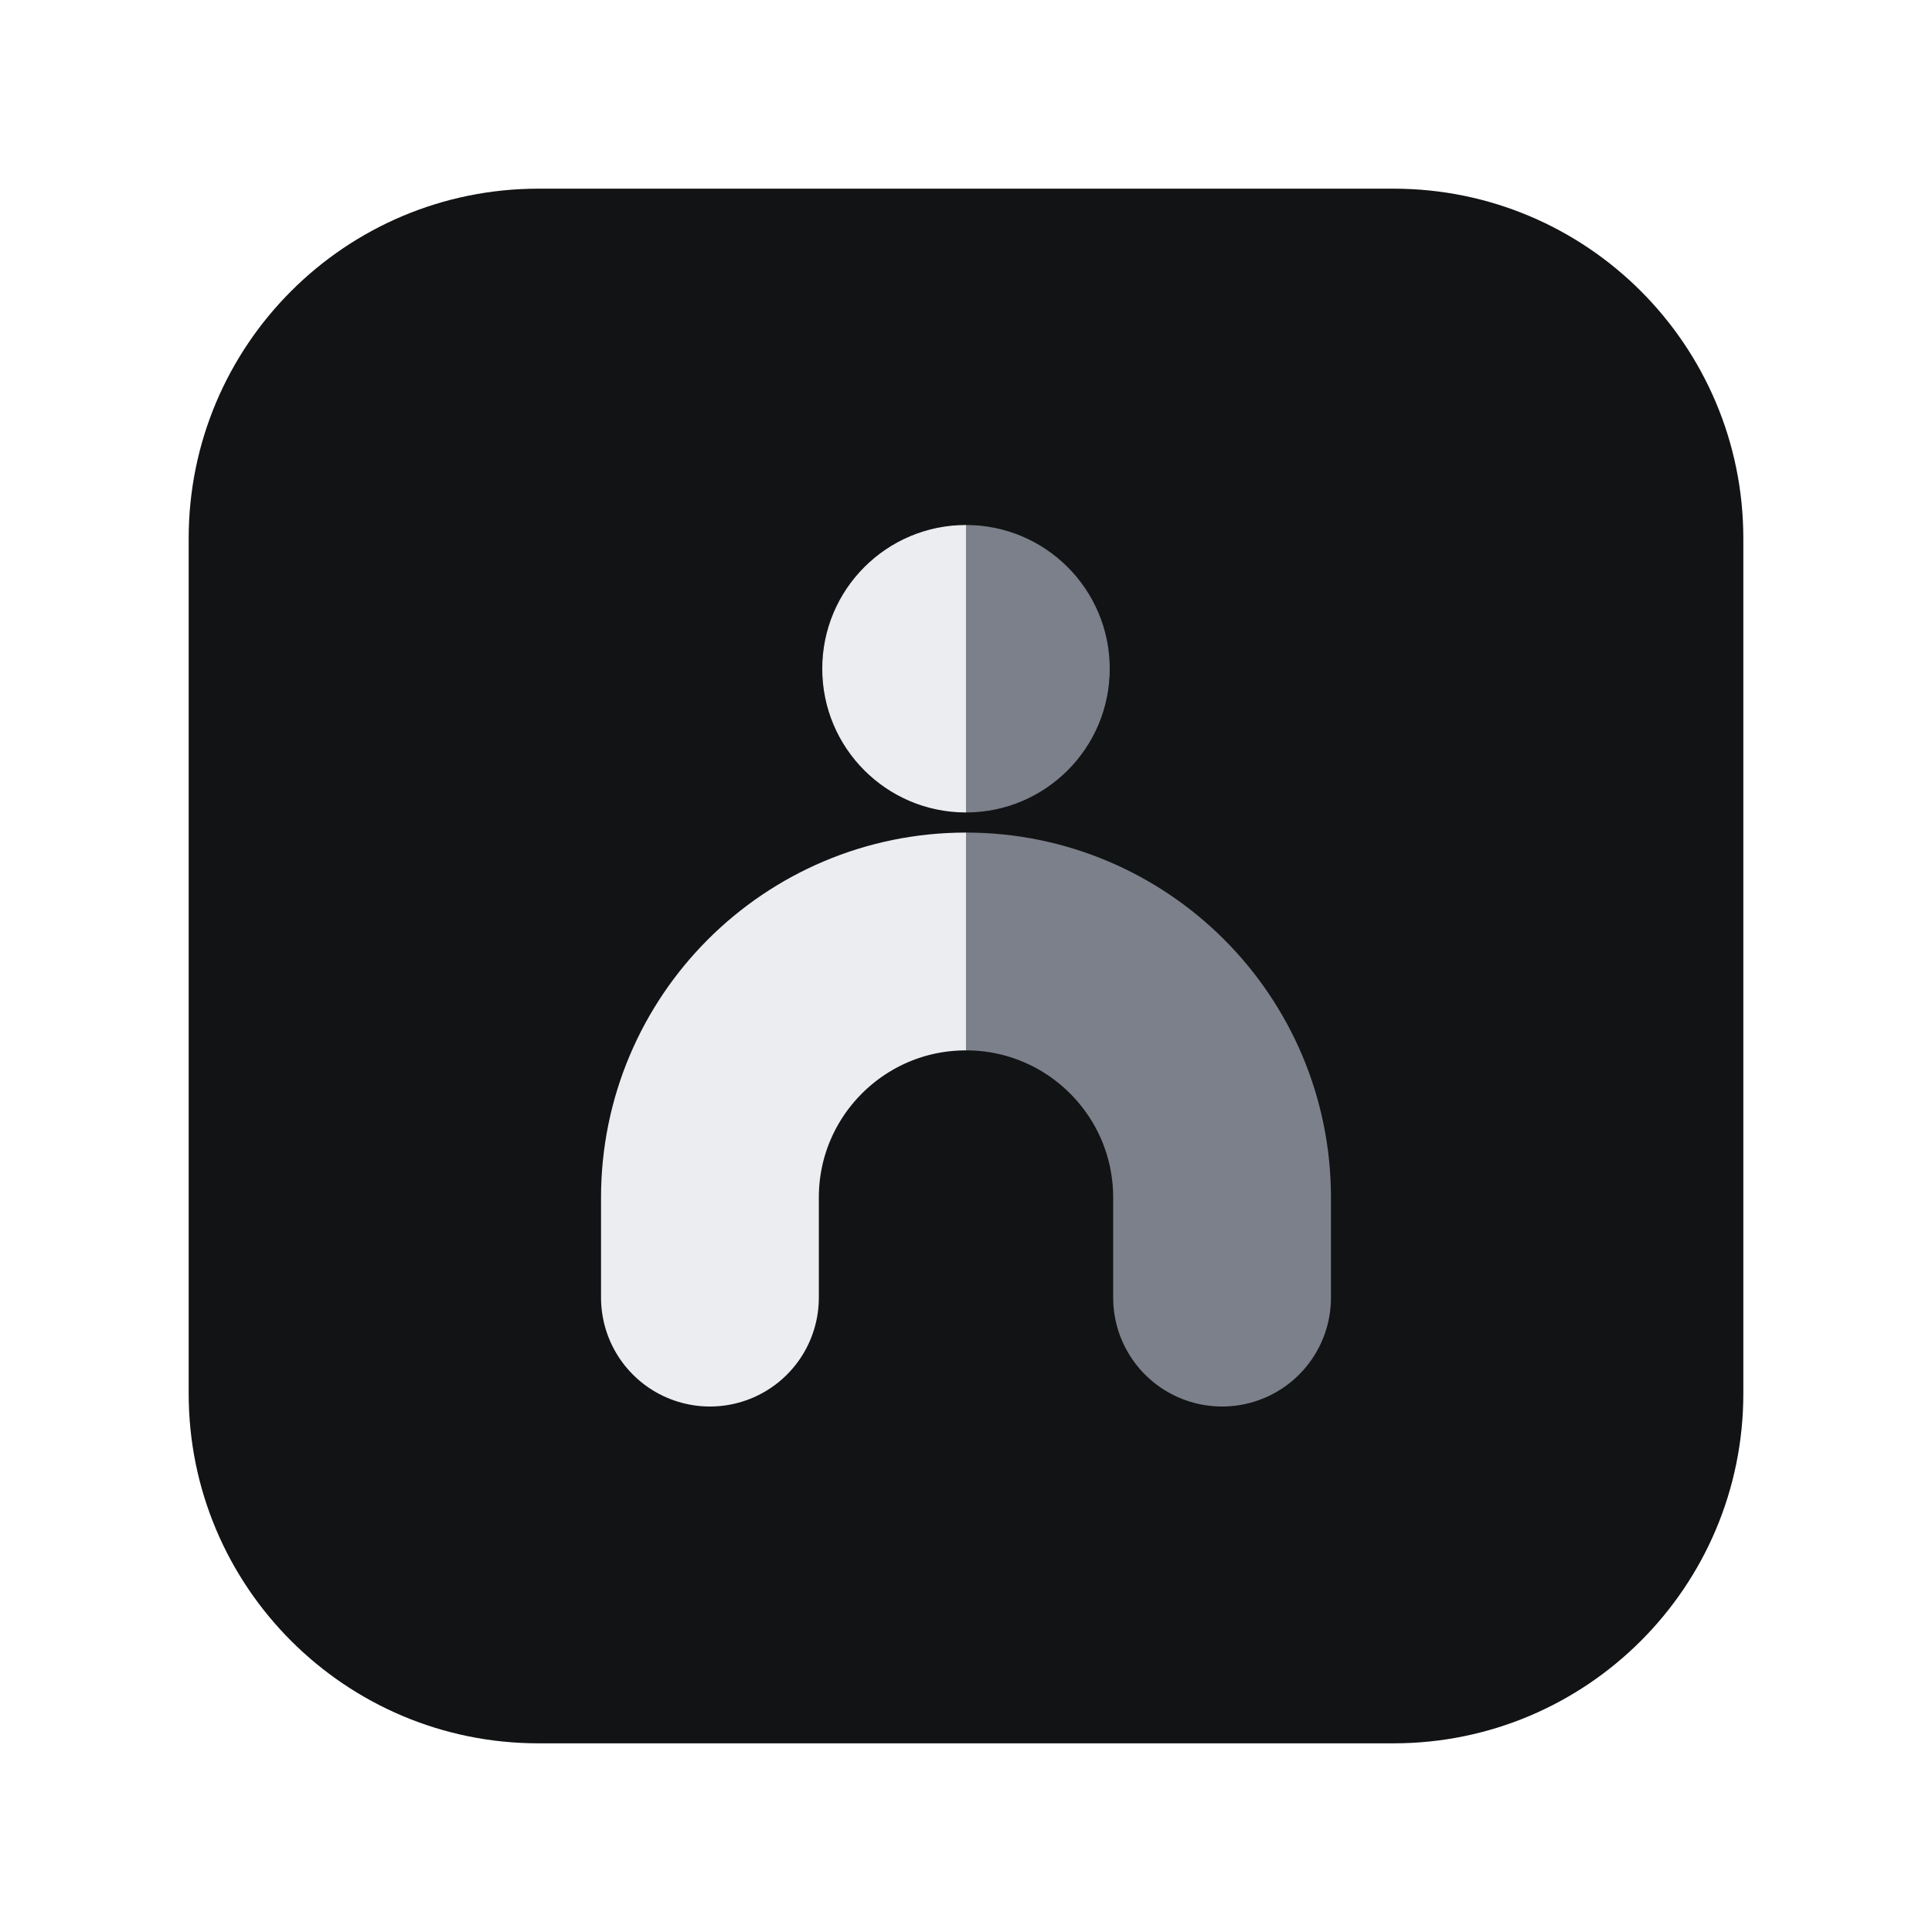
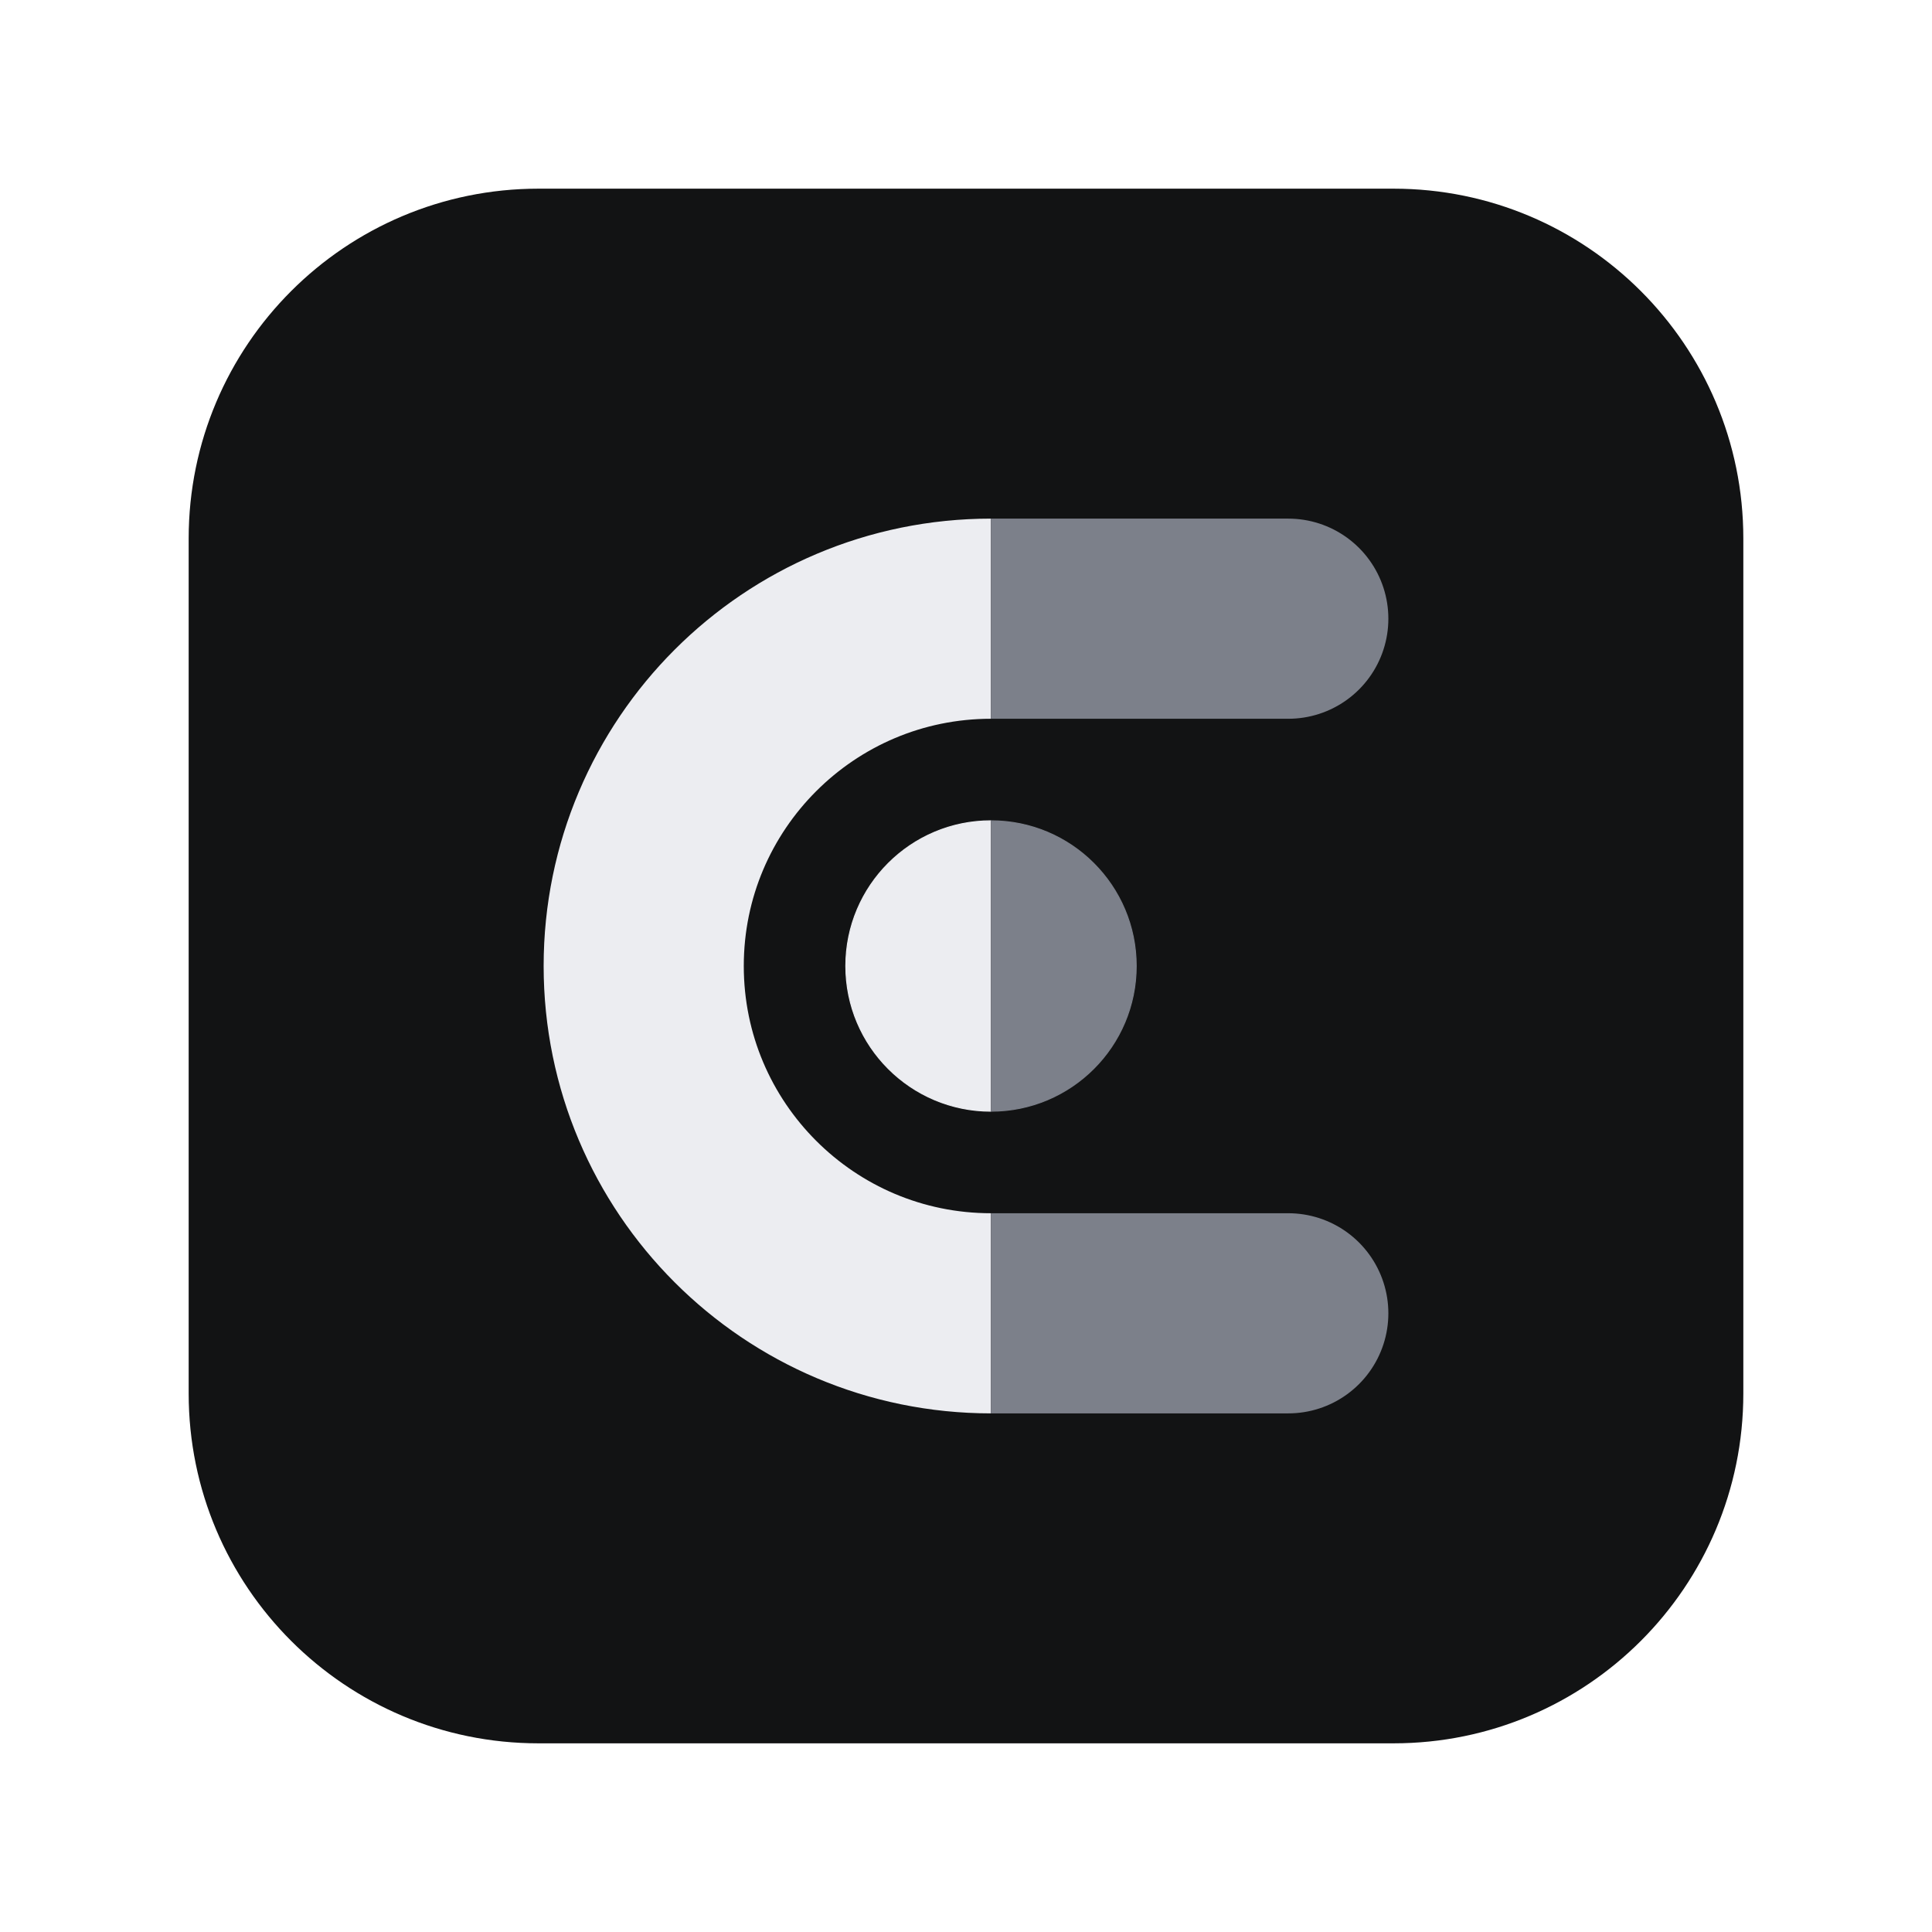
<svg xmlns="http://www.w3.org/2000/svg" viewBox="0 0 1024 1024" width="1024" height="1024">
  <defs>
    <clipPath id="l">
-       <rect x="0" y="0" width="627" height="1254" />
+       <rect x="-200" y="-200" width="827" height="1654" />
    </clipPath>
    <clipPath id="r">
-       <rect x="627" y="0" width="627" height="1254" />
+       <rect x="627" y="-200" width="827" height="1654" />
    </clipPath>
  </defs>
  <rect x="100" y="100" width="824" height="824" rx="185.4" fill="#121314" />
-   <g transform="translate(185.96 198.96) scale(0.52)">
+   <g transform="translate(199.22 195.32) scale(0.52)">
    <g clip-path="url(#l)" fill="#ECEDF1" stroke="#ECEDF1">
-       <circle cx="627" cy="299" r="146" />
-       <path d="M366 940 L366 838 A261 261 0 0 1 888 838 L888 940" fill="none" stroke-width="222" stroke-linecap="round" />
+       <circle cx="627" cy="609" r="148" />
+       <path d="M930 255 L627 255 A354 354 0 0 0 627 963 L930 963" fill="none" stroke-width="204" stroke-linecap="round" />
    </g>
    <g clip-path="url(#r)" fill="#7C808A" stroke="#7C808A">
-       <circle cx="627" cy="299" r="146" />
-       <path d="M366 940 L366 838 A261 261 0 0 1 888 838 L888 940" fill="none" stroke-width="222" stroke-linecap="round" />
+       <circle cx="627" cy="609" r="148" />
+       <path d="M930 255 L627 255 A354 354 0 0 0 627 963 L930 963" fill="none" stroke-width="204" stroke-linecap="round" />
    </g>
  </g>
</svg>
